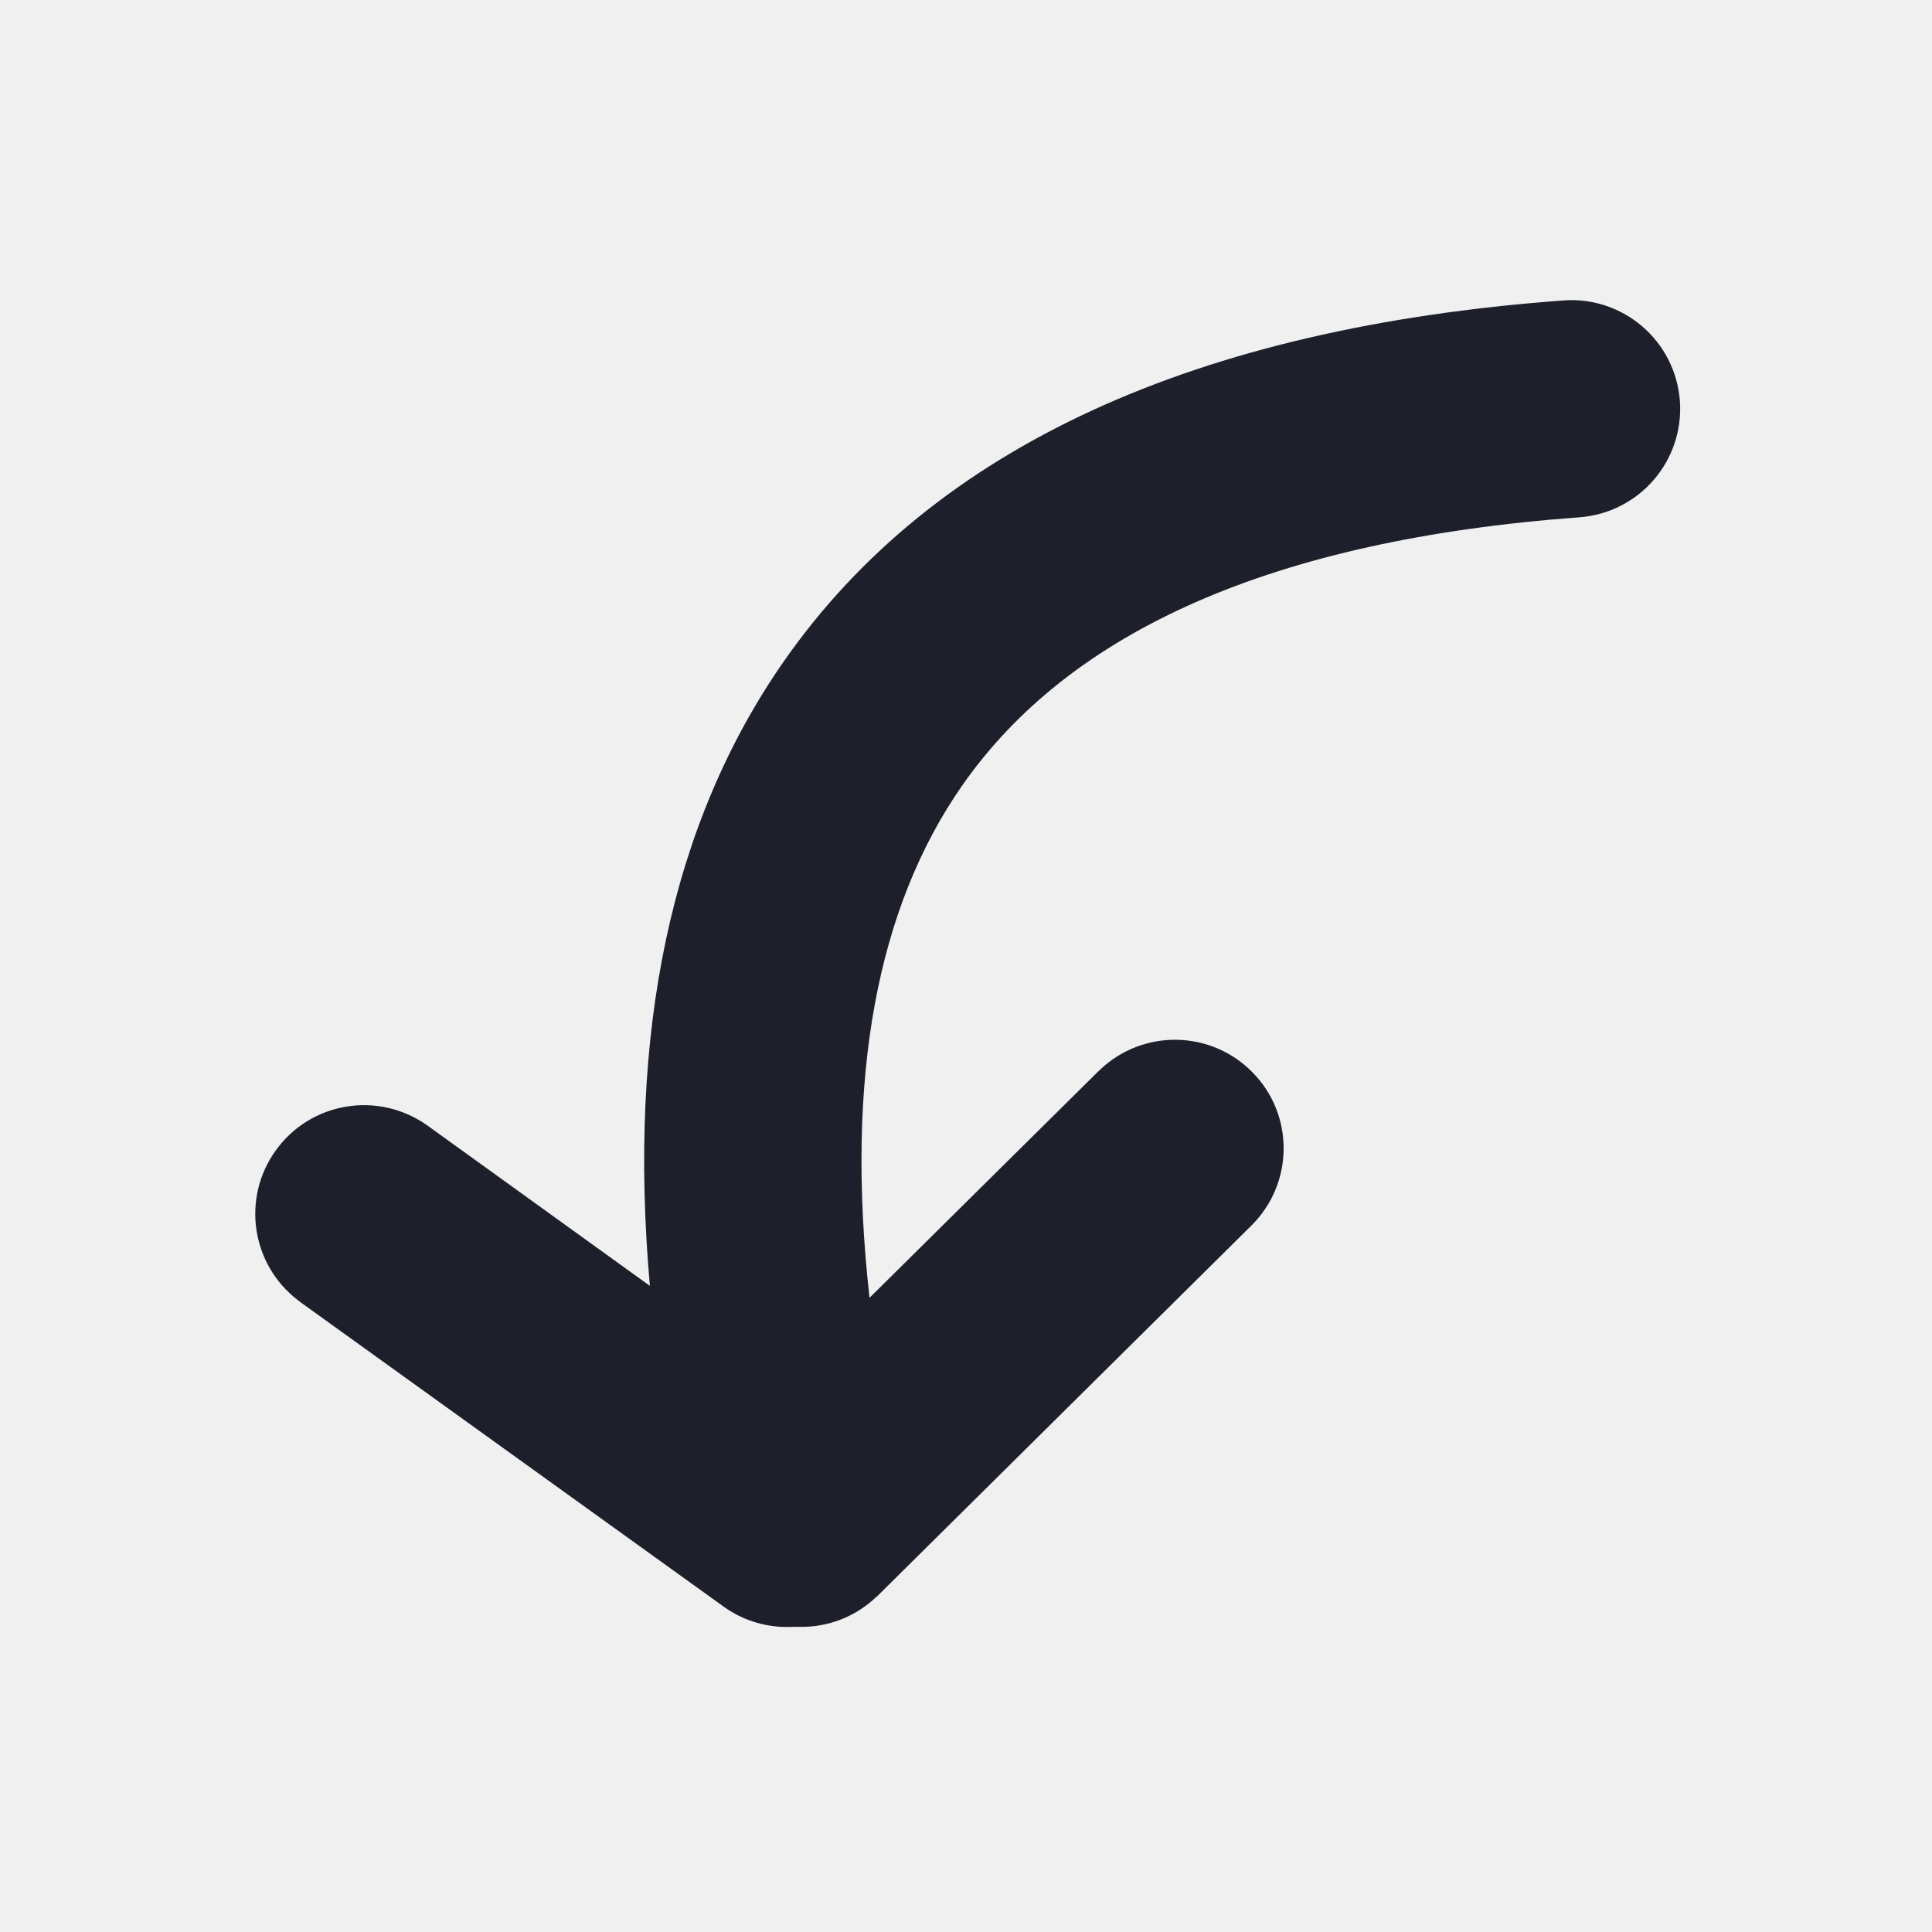
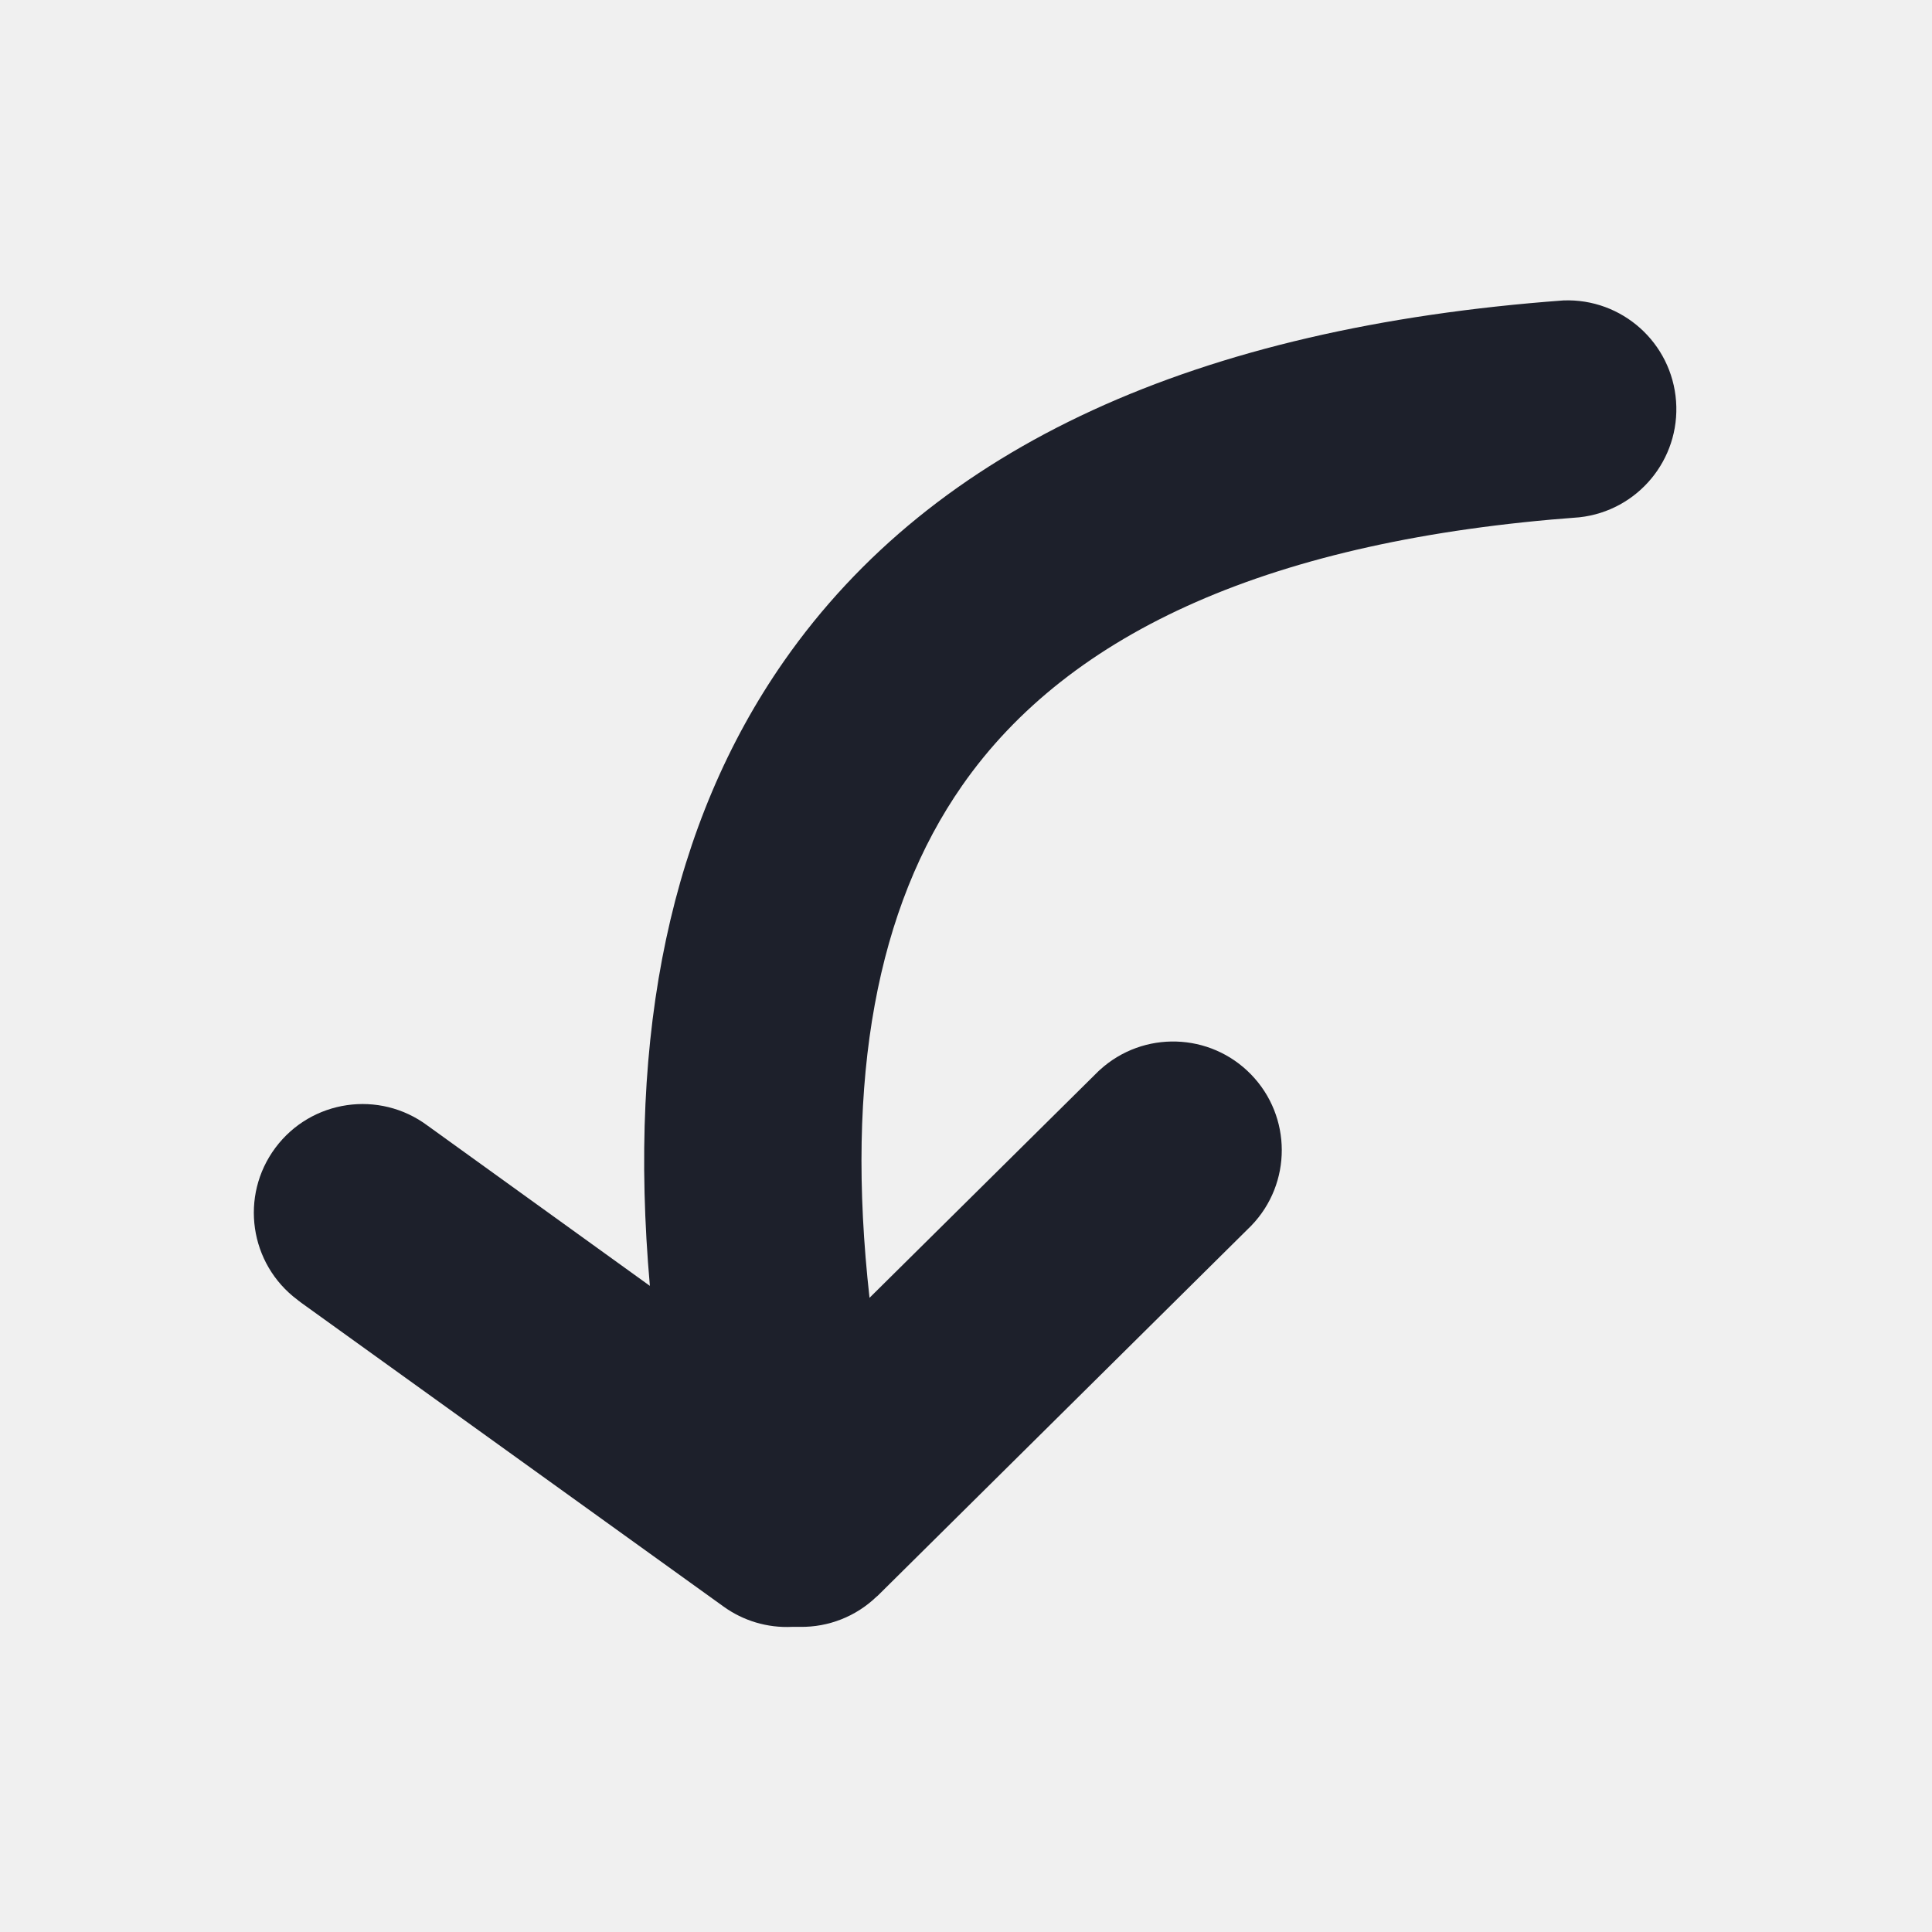
- <svg xmlns="http://www.w3.org/2000/svg" xmlns:xlink="http://www.w3.org/1999/xlink" width="16" height="16" viewBox="0 0 16 16">
+ <svg xmlns="http://www.w3.org/2000/svg" xmlns:xlink="http://www.w3.org/1999/xlink" width="16" height="16">
  <defs>
-     <path id="mzuueez9ua" d="M8.728-.038l.01.012 2.52 3.503c.124.171.178.372.169.568v.067c.003.227-.08.456-.249.632l-.01.012-3.064 3.093c-.35.354-.92.357-1.272.007-.35-.346-.356-.907-.018-1.261l.011-.012 1.877-1.896c-1.824-.204-3.232.063-4.242.767-1.279.892-2.035 2.571-2.222 5.112-.037.496-.468.868-.964.832-.496-.037-.868-.468-.832-.964.224-3.035 1.205-5.212 2.988-6.456 1.342-.936 3.072-1.296 5.173-1.11L7.276 1.027C6.986.622 7.077.06 7.481-.23c.395-.285.943-.203 1.238.18l.01.012z" />
+     <path id="mzuueez9ua" d="M8.728-.038l.01.012 2.52 3.503a.895.895 0 01.169.568v.067a.894.894 0 01-.249.632l-.01.012-3.064 3.093a.9.9 0 01-1.29-1.254l.011-.012 1.877-1.896c-1.824-.204-3.232.063-4.242.767-1.279.892-2.035 2.571-2.222 5.112a.901.901 0 01-1.796-.132C.666 7.399 1.647 5.222 3.43 3.978c1.342-.936 3.072-1.296 5.173-1.11L7.276 1.027A.9.9 0 018.719-.05l.01.012z" />
  </defs>
-   <g fill="none" fill-rule="evenodd">
-     <g>
-       <g>
-         <g>
-           <g>
-             <g transform="translate(-555 -993) translate(361 981) translate(182) translate(12 12) translate(2.08 2.48)">
-               <mask id="tyga0qnalb" fill="#fff">
-                 <use xlink:href="#mzuueez9ua" />
-               </mask>
-               <use fill="#1D202B" fill-rule="nonzero" transform="matrix(0 1 1 0 .434 -.434)" xlink:href="#mzuueez9ua" />
-             </g>
-           </g>
-         </g>
-       </g>
-     </g>
-   </g>
+   <use fill="#1D202B" fill-rule="nonzero" transform="matrix(0 1 1 0 2.514 2.046)" xlink:href="#mzuueez9ua" />
</svg>
